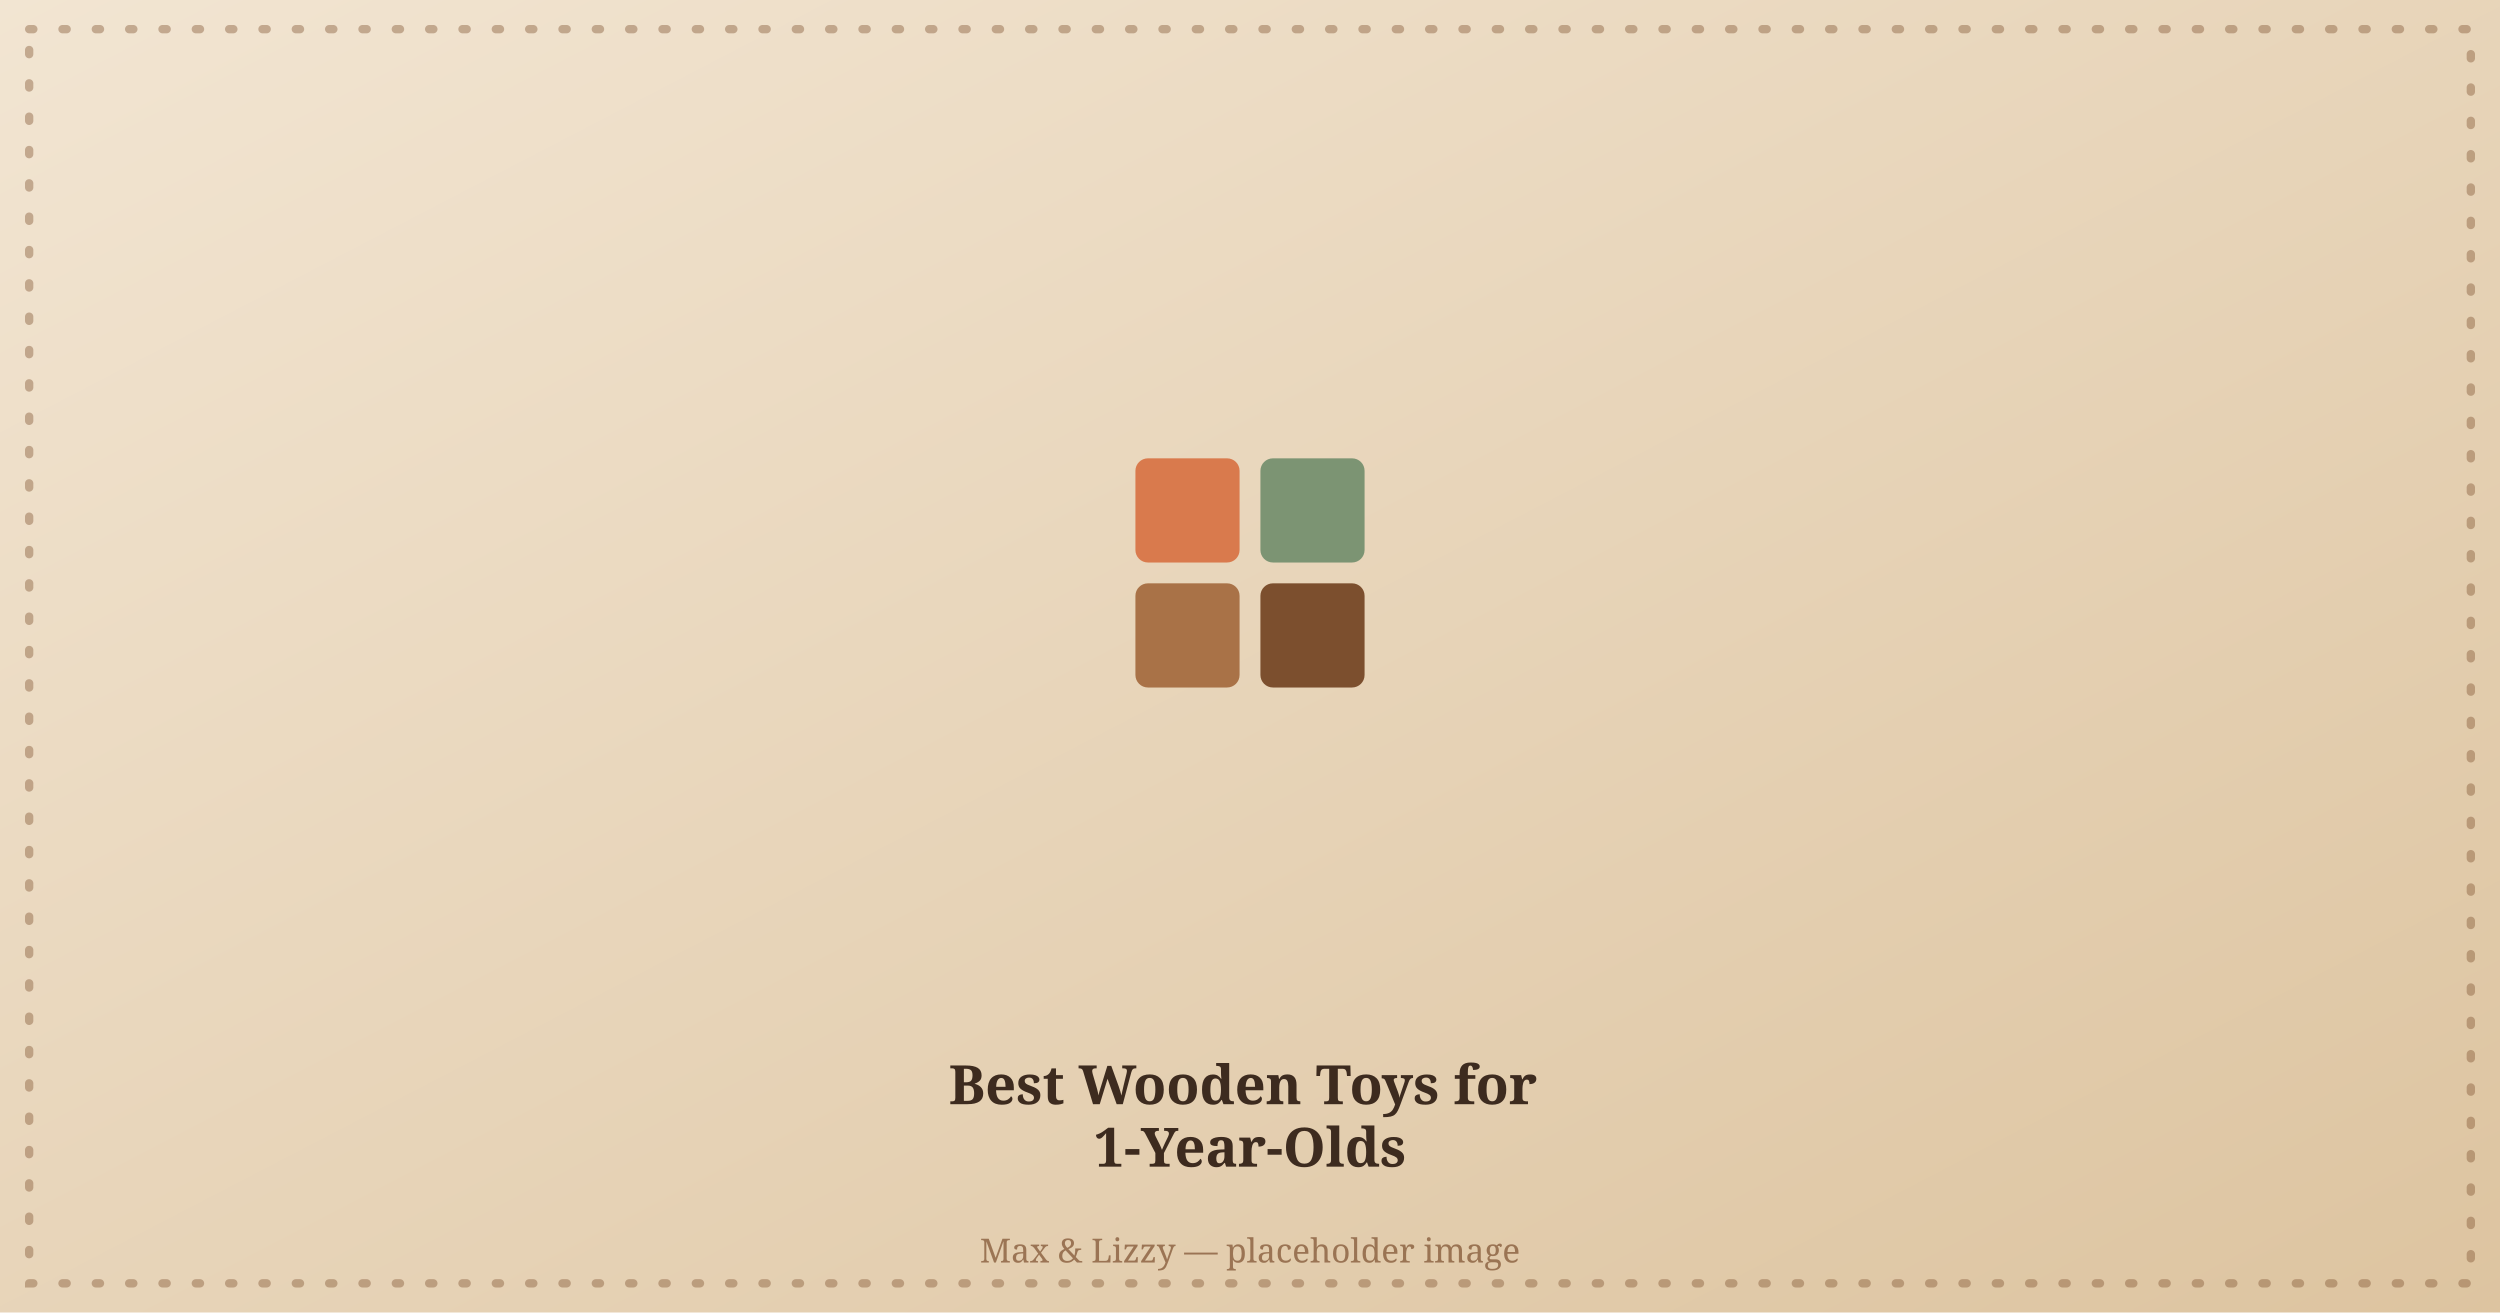
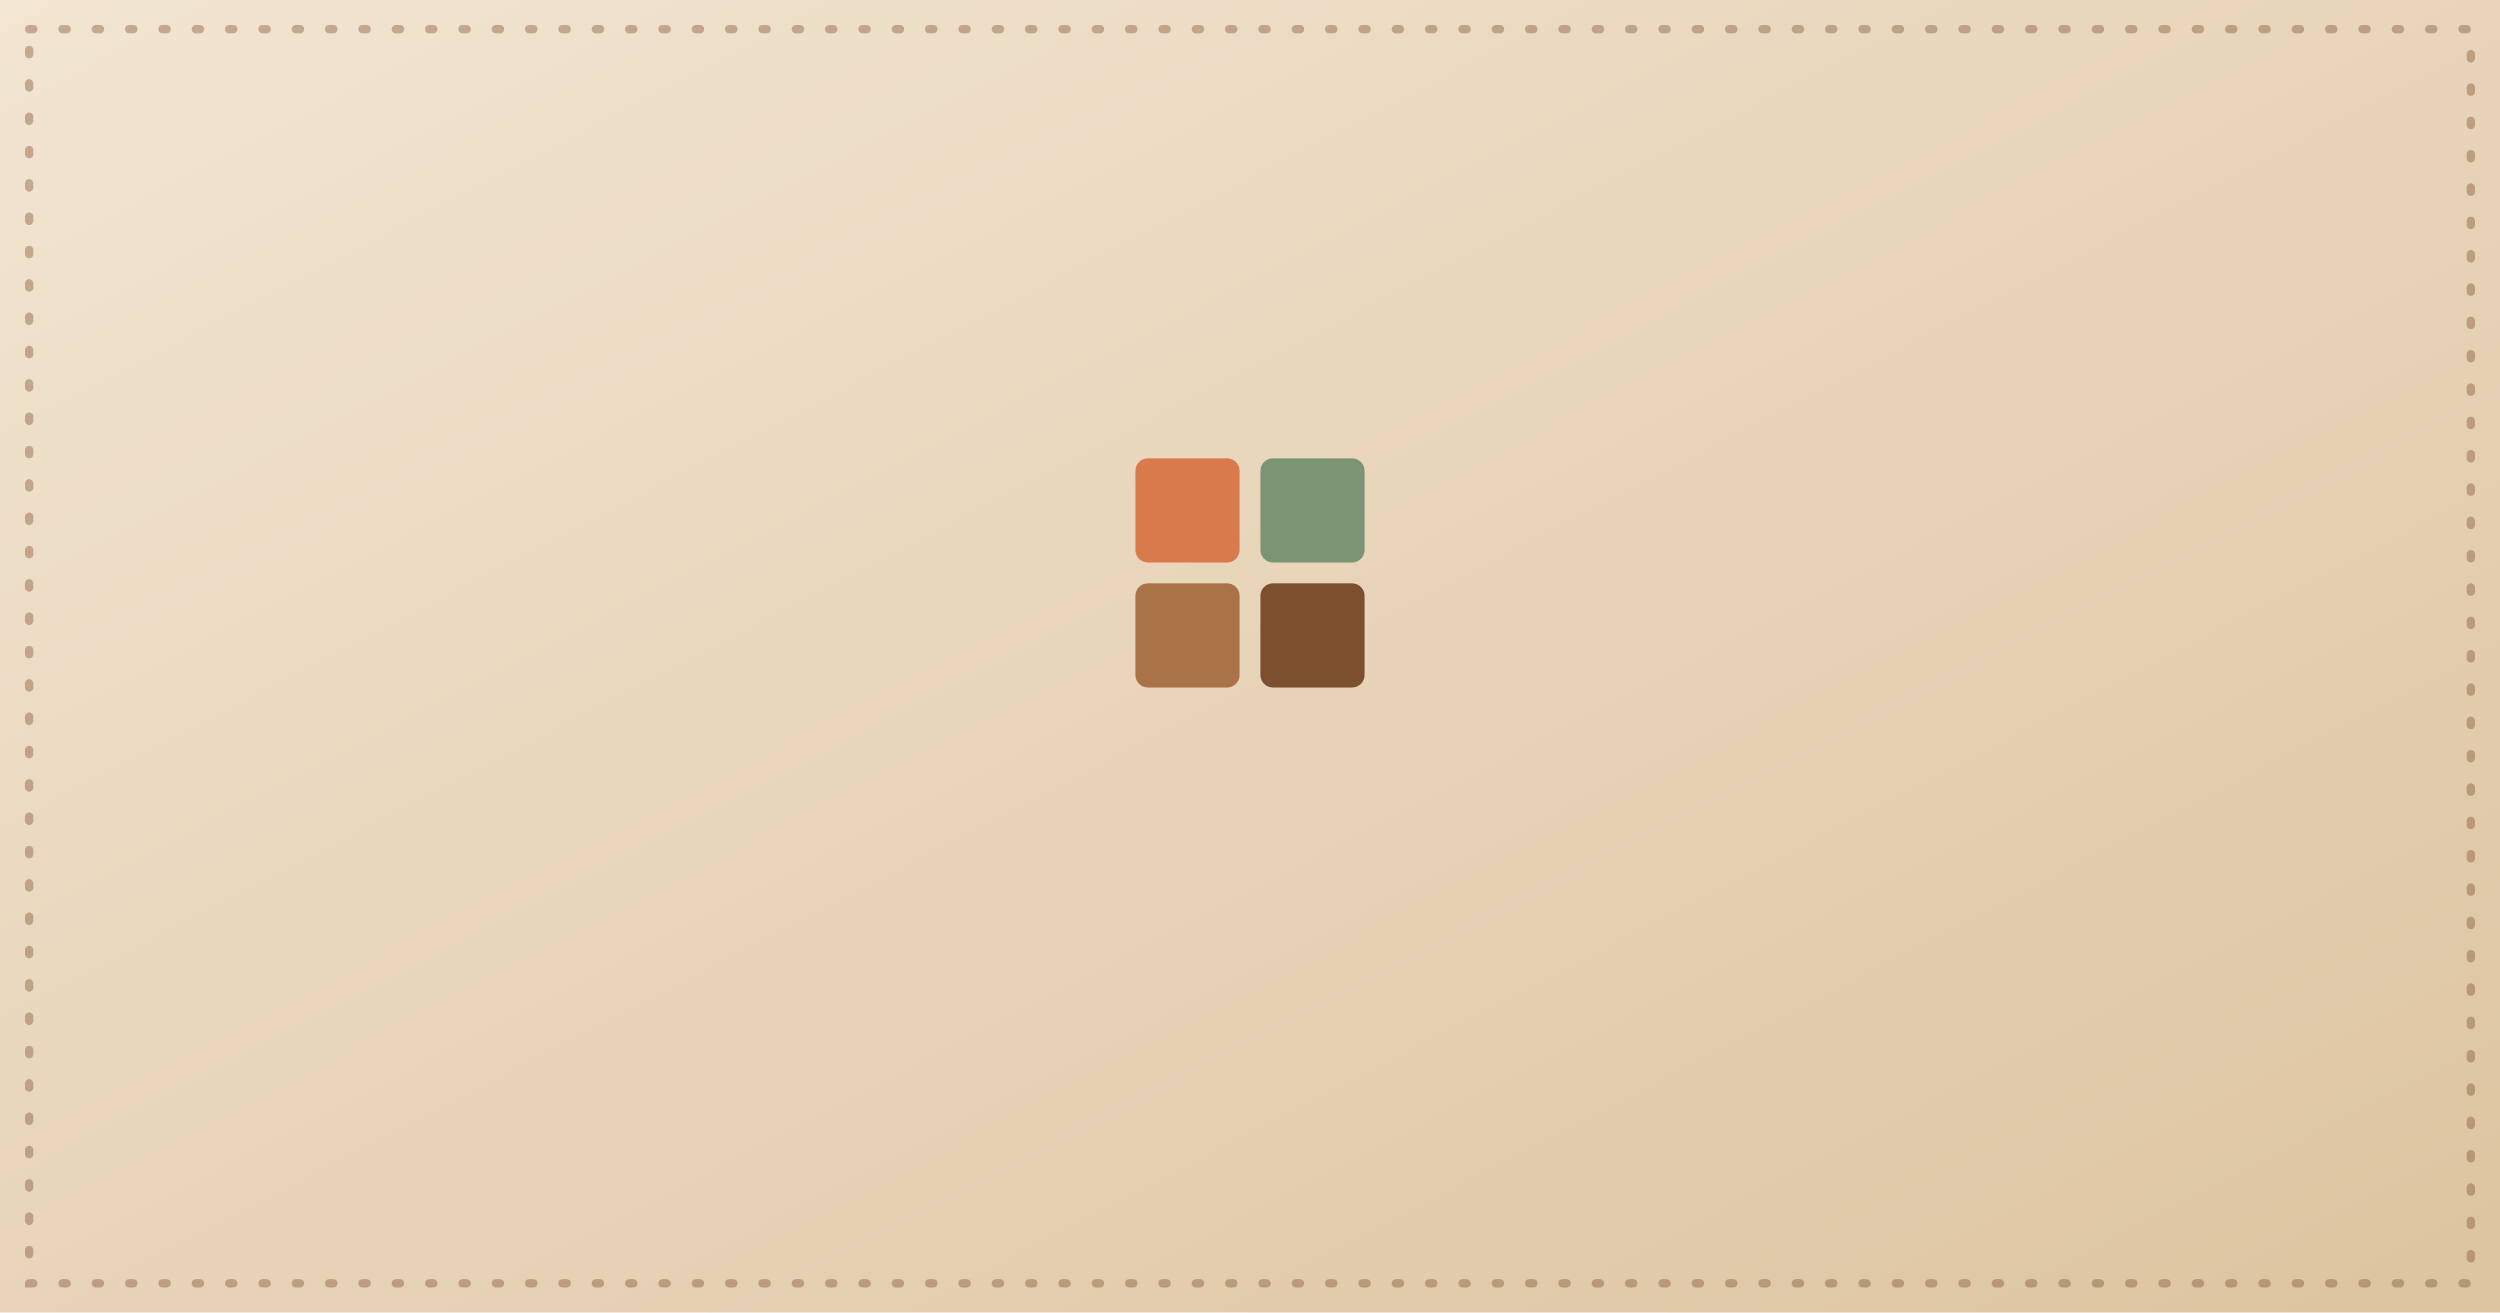
<svg xmlns="http://www.w3.org/2000/svg" width="1200" height="630" viewBox="0 0 1200 630" role="img" aria-label="Best Wooden Toys for 1-Year-Olds">
  <defs>
    <linearGradient id="bg" x1="0" y1="0" x2="1" y2="1">
      <stop offset="0%" stop-color="#f2e5d2" />
      <stop offset="100%" stop-color="#ddc4a0" />
    </linearGradient>
  </defs>
  <rect width="1200" height="630" fill="url(#bg)" />
  <rect x="14" y="14" width="1172" height="602" fill="none" stroke="#7c4f2e" stroke-width="4" stroke-dasharray="2 14" stroke-linecap="round" opacity="0.4" />
  <g fill="#d97a4d">
    <rect x="545" y="220" width="50" height="50" rx="6" />
    <rect x="605" y="545" width="0" height="0" />
  </g>
  <g fill="#7c9473">
    <rect x="605" y="220" width="50" height="50" rx="6" />
  </g>
  <g fill="#a97247">
    <rect x="545" y="280" width="50" height="50" rx="6" />
  </g>
  <g fill="#7c4f2e">
    <rect x="605" y="280" width="50" height="50" rx="6" />
  </g>
-   <text x="600" y="530" font-family="Georgia, serif" font-size="26" fill="#3d2b1f" text-anchor="middle" font-weight="600">
-     <tspan x="600" dy="0">Best Wooden Toys for</tspan>
-     <tspan x="600" dy="30">1-Year-Olds</tspan>
-   </text>
-   <text x="600" y="606" font-family="Georgia, serif" font-size="16" fill="#7c4f2e" text-anchor="middle" opacity="0.7">Max &amp; Lizzy — placeholder image</text>
</svg>
